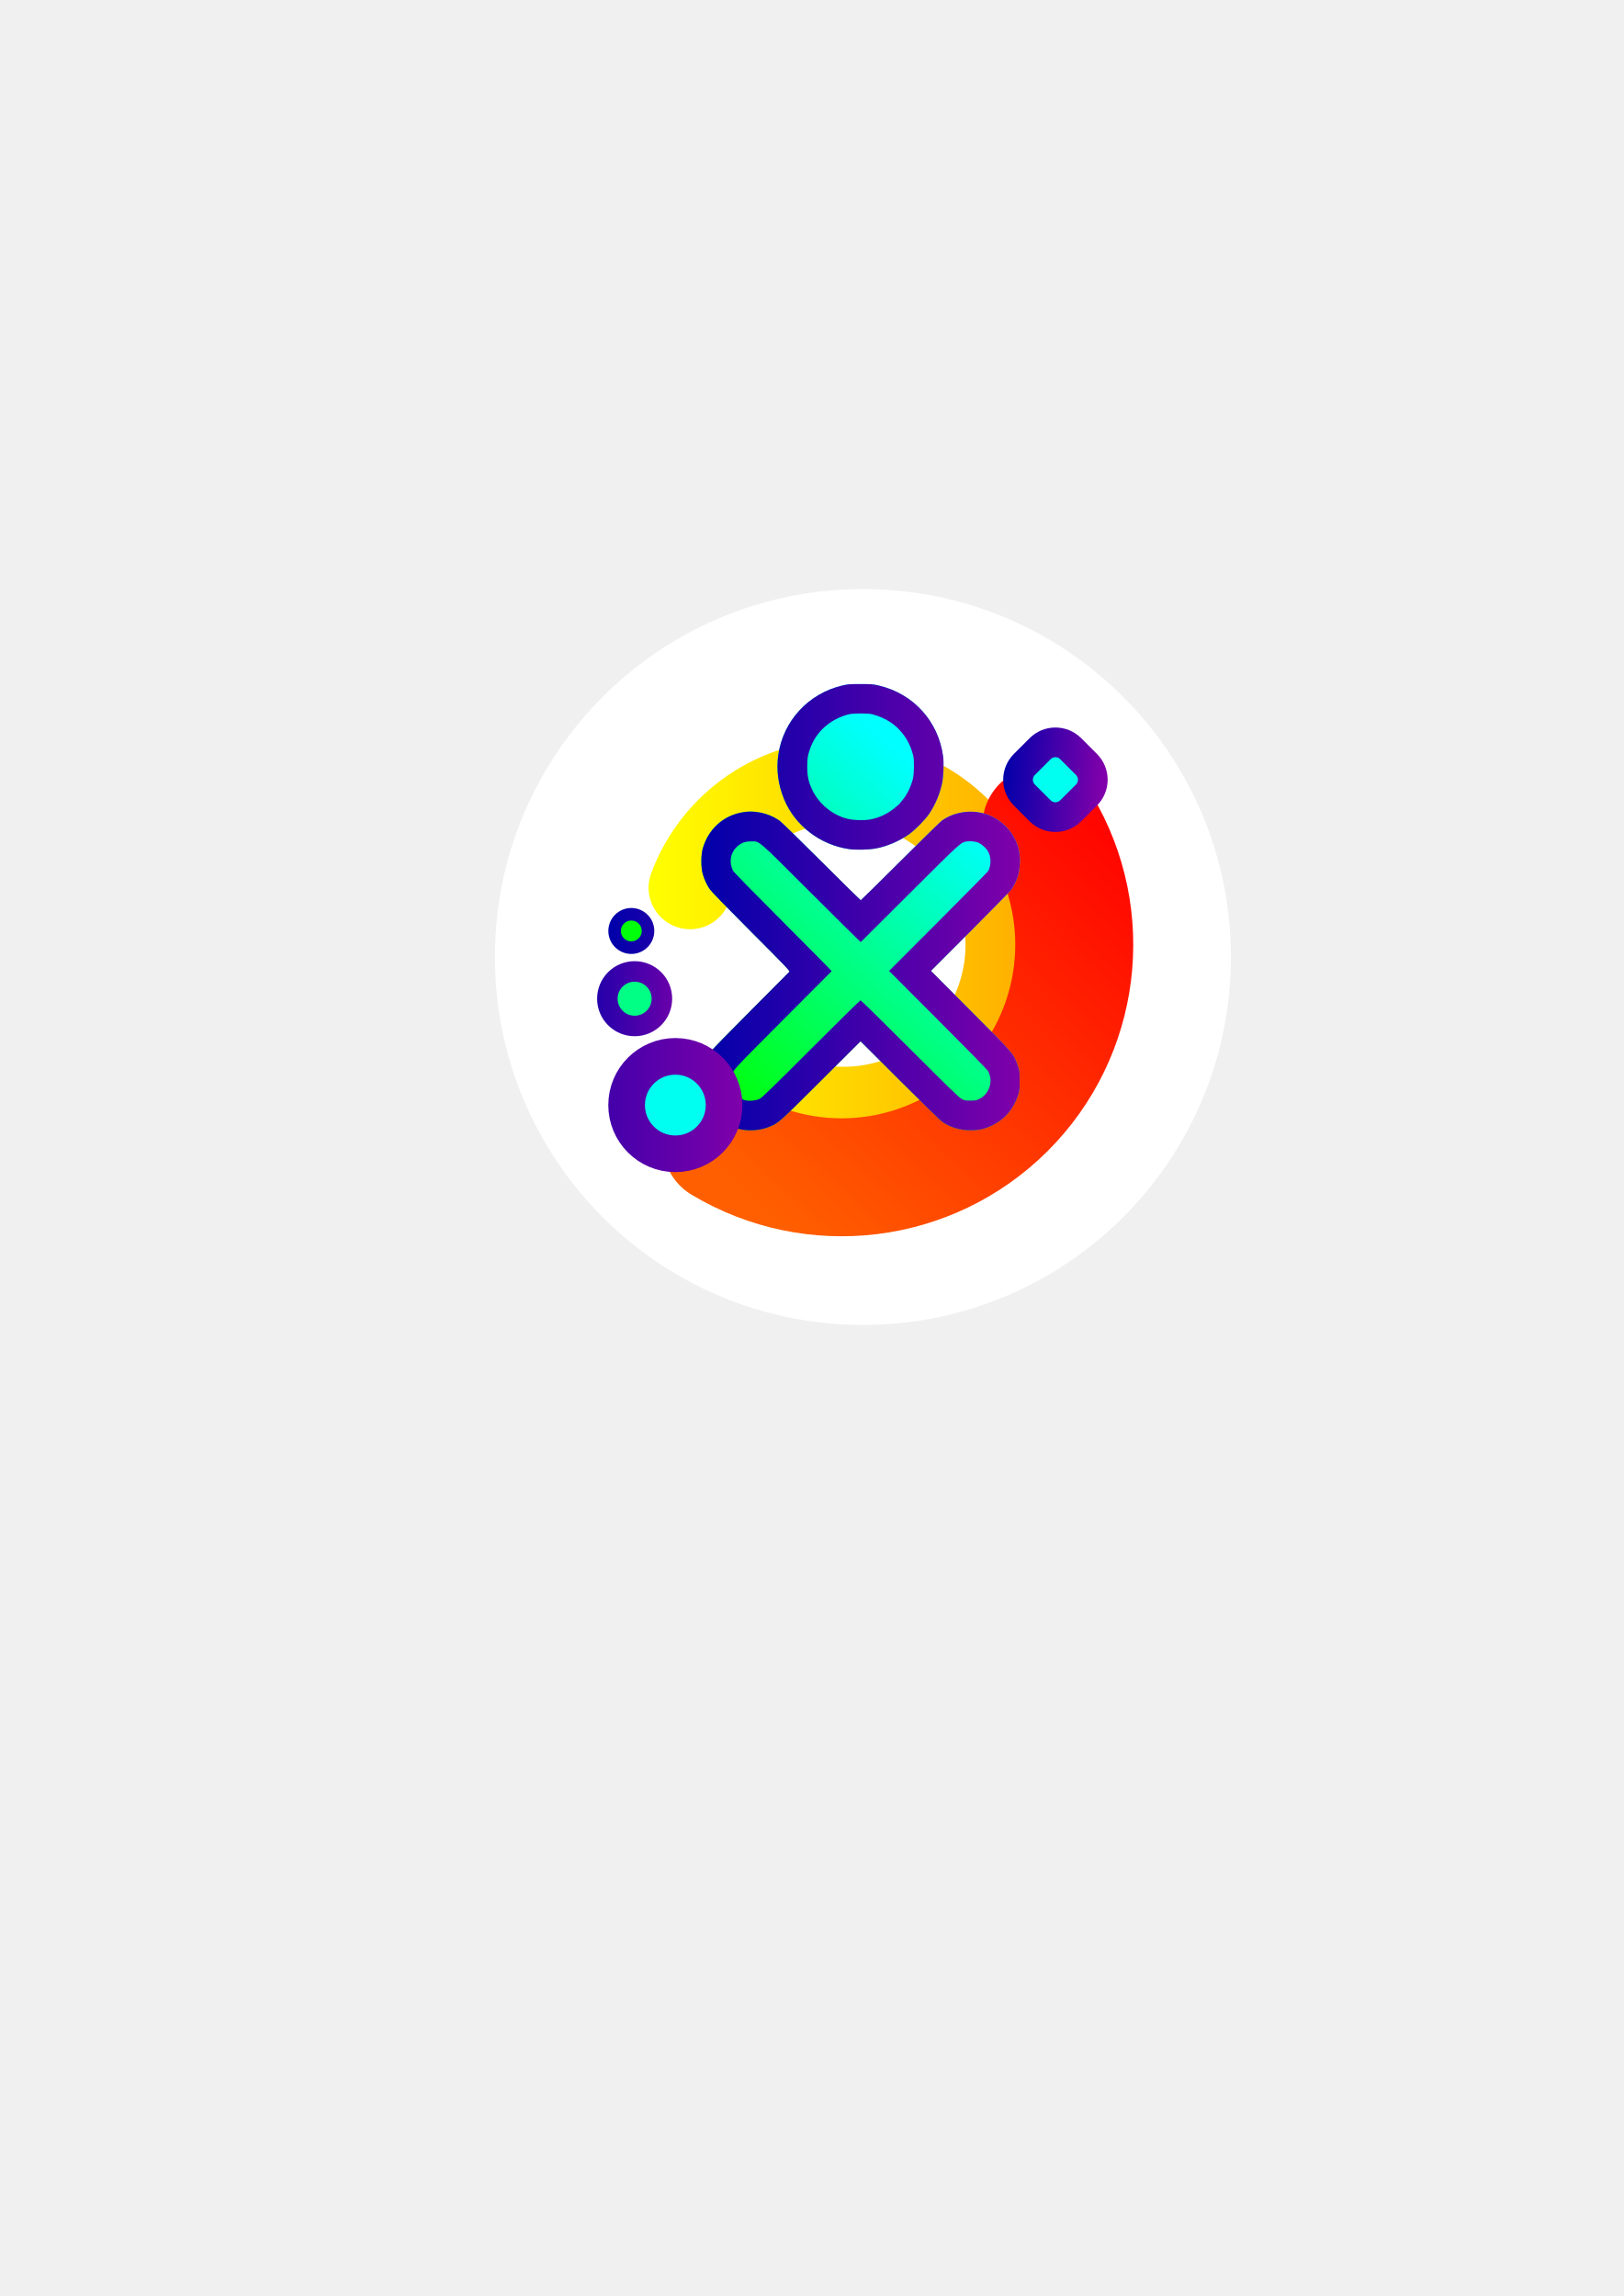
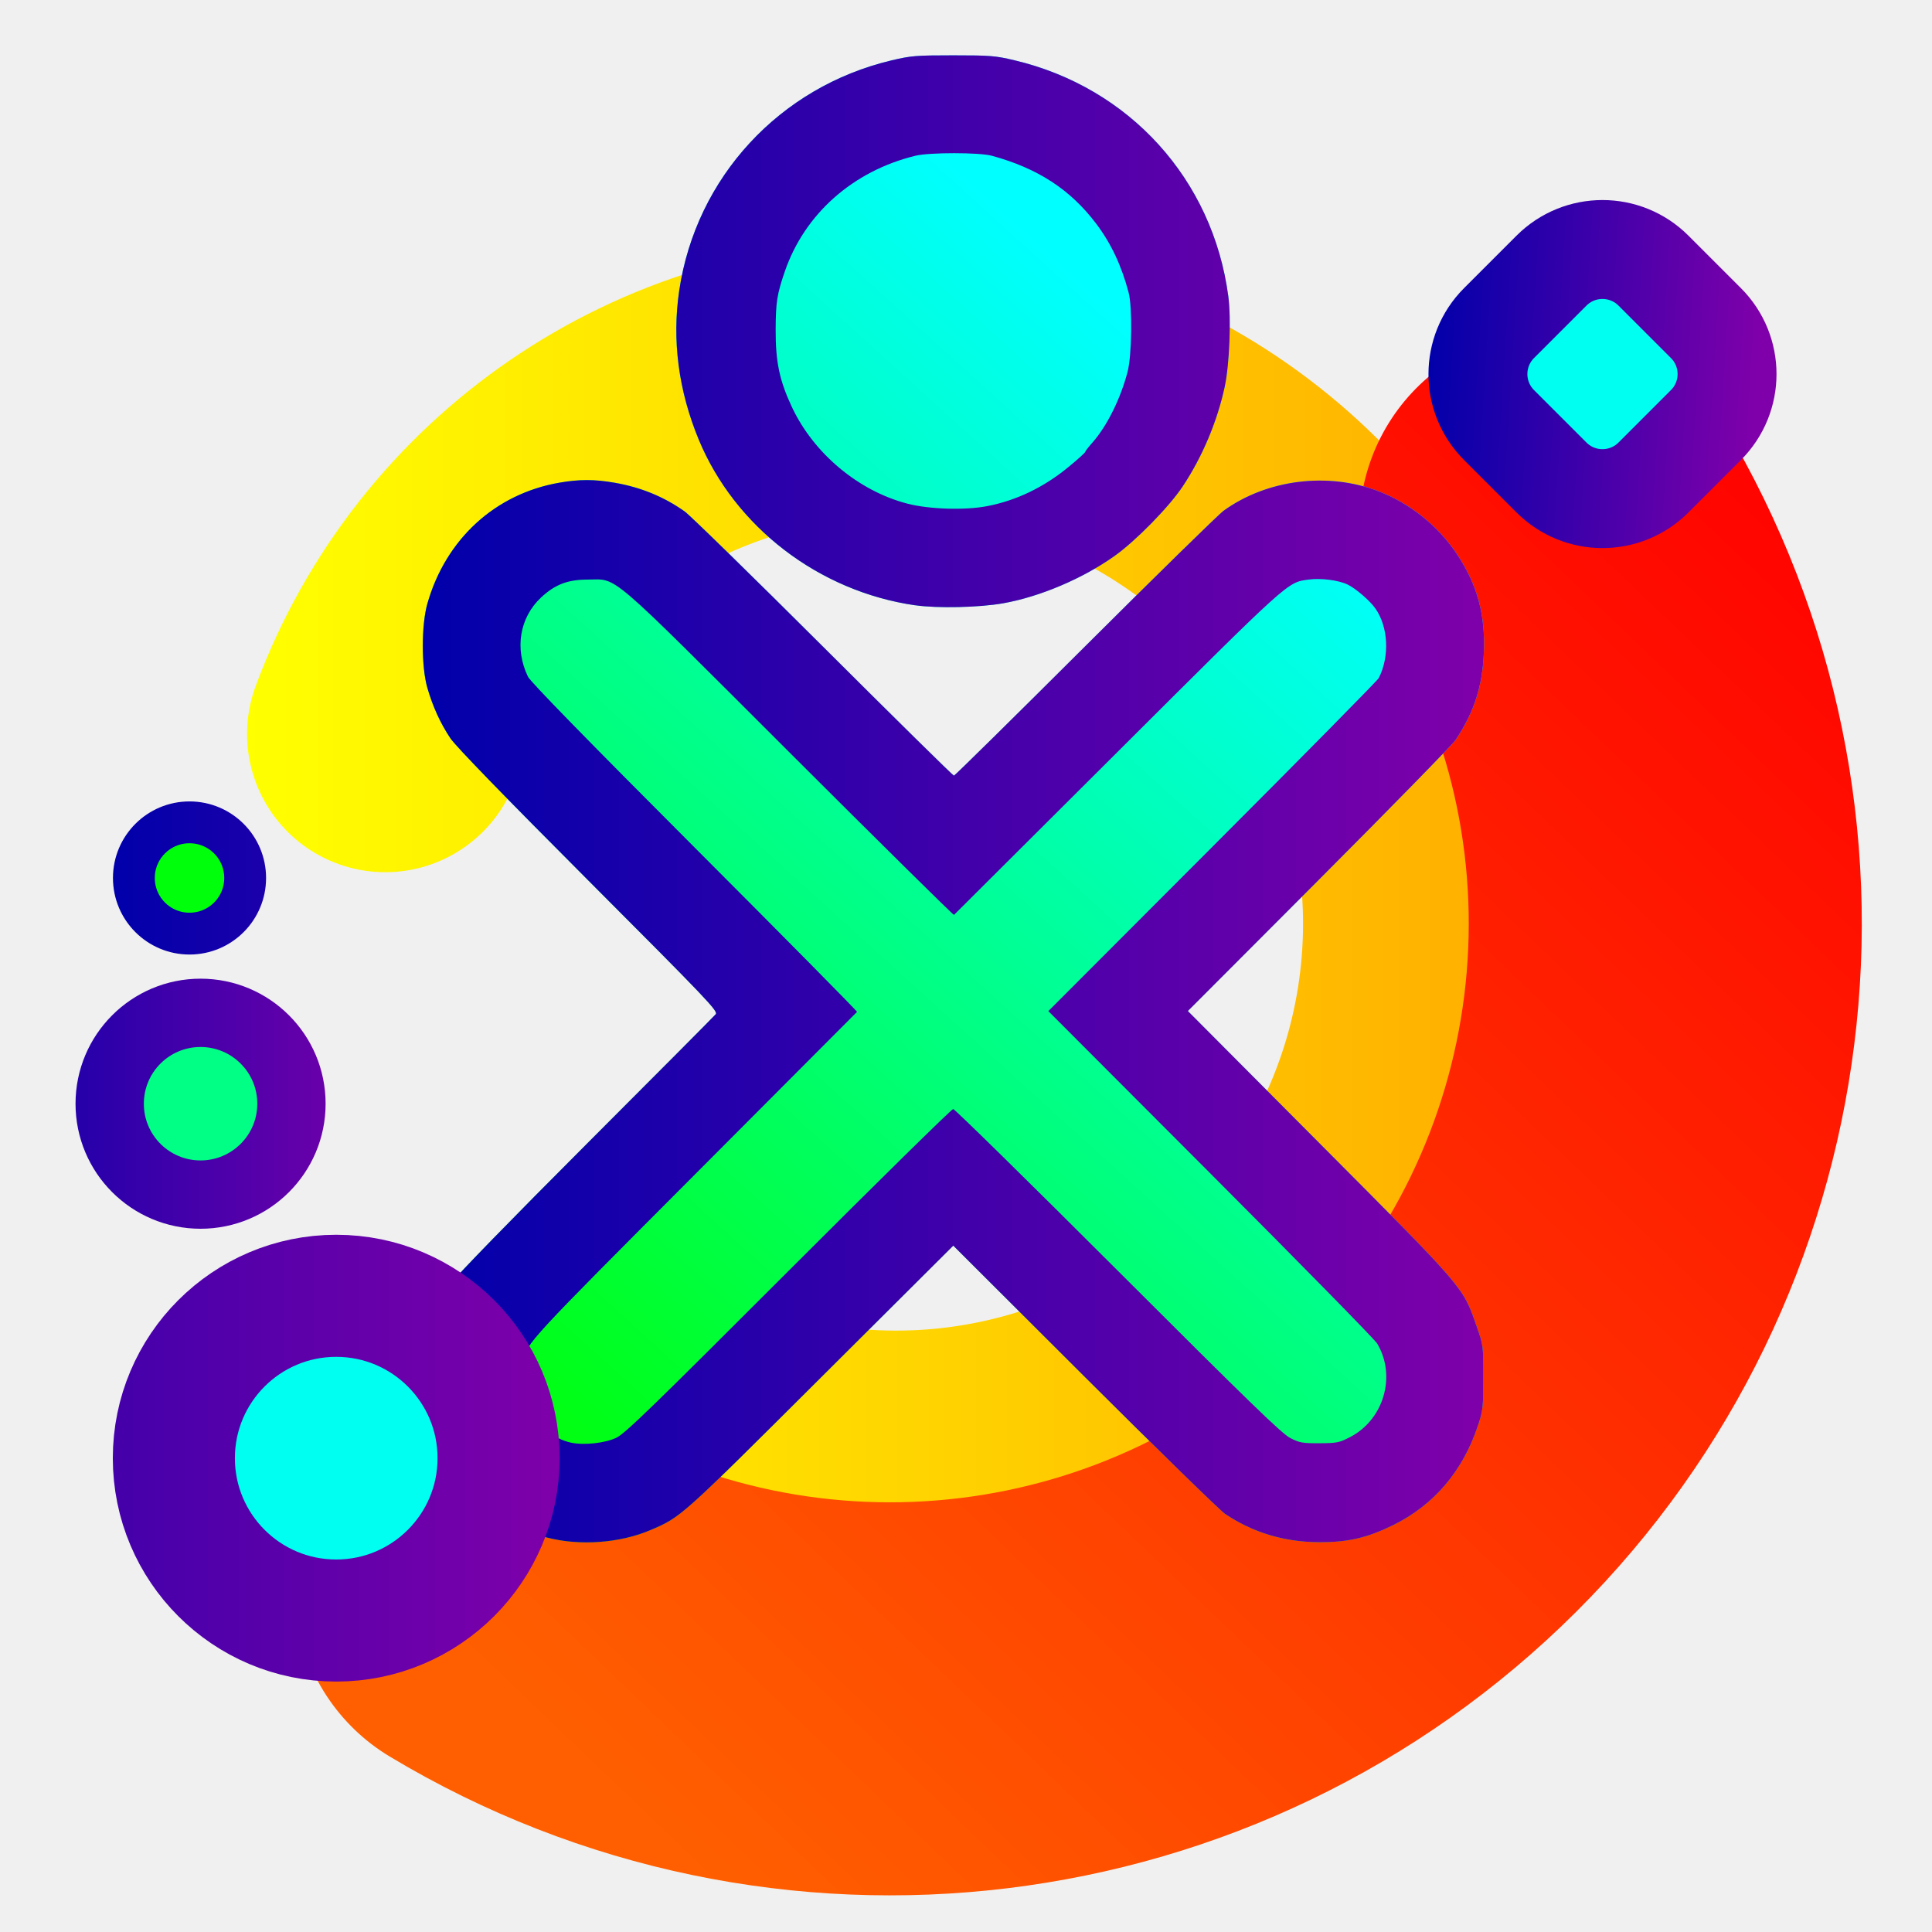
- <svg xmlns="http://www.w3.org/2000/svg" xmlns:xlink="http://www.w3.org/1999/xlink" id="svg8" version="1.1" viewBox="0 0 210 297" height="297mm" width="210mm">
+ <svg xmlns="http://www.w3.org/2000/svg" xmlns:xlink="http://www.w3.org/1999/xlink" width="75mm" height="75mm" viewBox="0 0 75 75" version="1.1" id="svg8">
  <defs id="defs2">
    <linearGradient id="linearGradient935">
-       <stop id="stop931" offset="0" style="stop-color:#ffff00;stop-opacity:1;" />
-       <stop id="stop933" offset="1" style="stop-color:#ffaa00;stop-opacity:1" />
+       <stop style="stop-color:#ffff00;stop-opacity:1;" offset="0" id="stop931" />
+       <stop style="stop-color:#ffaa00;stop-opacity:1" offset="1" id="stop933" />
    </linearGradient>
    <linearGradient id="linearGradient927">
-       <stop id="stop923" offset="0" style="stop-color:#ff5f00;stop-opacity:1;" />
-       <stop id="stop925" offset="1" style="stop-color:#ff0000;stop-opacity:1" />
+       <stop style="stop-color:#ff5f00;stop-opacity:1;" offset="0" id="stop923" />
+       <stop style="stop-color:#ff0000;stop-opacity:1" offset="1" id="stop925" />
    </linearGradient>
    <linearGradient id="linearGradient867">
-       <stop id="stop863" offset="0" style="stop-color:#00ff00;stop-opacity:1" />
-       <stop id="stop865" offset="1" style="stop-color:#00ffff;stop-opacity:1" />
+       <stop style="stop-color:#00ff00;stop-opacity:1" offset="0" id="stop863" />
+       <stop style="stop-color:#00ffff;stop-opacity:1" offset="1" id="stop865" />
    </linearGradient>
    <linearGradient id="linearGradient859">
-       <stop id="stop855" offset="0" style="stop-color:#0000aa;stop-opacity:1;" />
-       <stop id="stop857" offset="1" style="stop-color:#7f00aa;stop-opacity:1" />
+       <stop style="stop-color:#0000aa;stop-opacity:1;" offset="0" id="stop855" />
+       <stop style="stop-color:#7f00aa;stop-opacity:1" offset="1" id="stop857" />
    </linearGradient>
-     <linearGradient gradientTransform="matrix(0.5370517,0,0,0.5370517,51.79869,57.49653)" gradientUnits="userSpaceOnUse" y2="111.454" x2="149.154" y1="111.454" x1="72.416" id="linearGradient861" xlink:href="#linearGradient859" />
-     <linearGradient gradientTransform="matrix(0.5370517,0,0,0.5370517,51.79869,57.49653)" gradientUnits="userSpaceOnUse" y2="95.807" x2="144.113" y1="164.854" x1="81.448" id="linearGradient869" xlink:href="#linearGradient867" />
-     <linearGradient gradientTransform="matrix(0.5370517,0,0,0.5370517,51.79869,57.49653)" gradientUnits="userSpaceOnUse" y2="80.749" x2="168.881" y1="175.639" x1="78.07" id="linearGradient929" xlink:href="#linearGradient927" />
-     <linearGradient gradientTransform="matrix(0.5370517,0,0,0.5370517,51.79869,57.49653)" gradientUnits="userSpaceOnUse" y2="120.476" x2="156.045" y1="120.476" x1="59.743" id="linearGradient937" xlink:href="#linearGradient935" />
-     <linearGradient gradientTransform="matrix(0.5872413,0,0,0.5872413,47.29117,49.81638)" gradientUnits="userSpaceOnUse" y2="158.592" x2="82.974" y1="158.592" x1="19.527" id="linearGradient988" xlink:href="#linearGradient859" />
-     <linearGradient gradientTransform="matrix(0.5872413,0,0,0.5872413,47.29117,49.81638)" gradientUnits="userSpaceOnUse" y2="135.159" x2="73.049" y1="135.159" x1="41.834" id="linearGradient996" xlink:href="#linearGradient859" />
-     <linearGradient gradientTransform="matrix(0.5872413,0,0,0.5872413,46.52494,50.88121)" gradientUnits="userSpaceOnUse" y2="118.424" x2="102.303" y1="118.424" x1="54.754" id="linearGradient1004" xlink:href="#linearGradient859" />
-     <linearGradient gradientTransform="matrix(0.5370517,0,0,0.5370517,77.28339,4.02898)" gradientUnits="userSpaceOnUse" y2="-62.319" x2="176.514" y1="-46.403" x1="158.473" id="linearGradient1030" xlink:href="#linearGradient859" />
+     <linearGradient xlink:href="#linearGradient859" id="linearGradient861" x1="72.416" y1="111.454" x2="149.154" y2="111.454" gradientUnits="userSpaceOnUse" gradientTransform="matrix(0.5370517,0,0,0.5370517,-22.49464,-28.84519)" />
+     <linearGradient xlink:href="#linearGradient867" id="linearGradient869" x1="81.448" y1="164.854" x2="144.113" y2="95.807" gradientUnits="userSpaceOnUse" gradientTransform="matrix(0.5370517,0,0,0.5370517,-22.49464,-28.84519)" />
+     <linearGradient xlink:href="#linearGradient927" id="linearGradient929" x1="78.07" y1="175.639" x2="168.881" y2="80.749" gradientUnits="userSpaceOnUse" gradientTransform="matrix(0.5370517,0,0,0.5370517,-22.49464,-28.84519)" />
+     <linearGradient xlink:href="#linearGradient935" id="linearGradient937" x1="59.743" y1="120.476" x2="156.045" y2="120.476" gradientUnits="userSpaceOnUse" gradientTransform="matrix(0.5370517,0,0,0.5370517,-22.49464,-28.84519)" />
+     <linearGradient xlink:href="#linearGradient859" id="linearGradient988" x1="19.527" y1="158.592" x2="82.974" y2="158.592" gradientUnits="userSpaceOnUse" gradientTransform="matrix(0.5872413,0,0,0.5872413,-27.00217,-36.52534)" />
+     <linearGradient xlink:href="#linearGradient859" id="linearGradient996" x1="41.834" y1="135.159" x2="73.049" y2="135.159" gradientUnits="userSpaceOnUse" gradientTransform="matrix(0.5872413,0,0,0.5872413,-27.00217,-36.52534)" />
+     <linearGradient xlink:href="#linearGradient859" id="linearGradient1004" x1="54.754" y1="118.424" x2="102.303" y2="118.424" gradientUnits="userSpaceOnUse" gradientTransform="matrix(0.5872413,0,0,0.5872413,-27.7684,-35.46051)" />
+     <linearGradient xlink:href="#linearGradient859" id="linearGradient1030" x1="158.473" y1="-46.403" x2="176.514" y2="-62.319" gradientUnits="userSpaceOnUse" gradientTransform="matrix(0.5370517,0,0,0.5370517,-36.30274,-4.490515)" />
  </defs>
  <g id="layer1">
    <g id="g849">
-       <circle r="47.595" cy="123.794" cx="111.605" id="path1060" style="fill:#ffffff;fill-opacity:1;stroke:none;stroke-width:0.863;stroke-linecap:round;stroke-miterlimit:4;stroke-dasharray:none;stroke-opacity:1" />
-       <path d="m 89.249,114.836 a 21.158,21.158 0 0 1 20.14,-13.789 21.158,21.158 0 0 1 19.733,14.366 21.158,21.158 0 0 1 -6.935,23.402 21.158,21.158 0 0 1 -24.374,1.295" id="path878" style="fill:none;fill-opacity:1;stroke:url(#linearGradient937);stroke-width:10.73;stroke-linecap:round;stroke-miterlimit:4;stroke-dasharray:none;stroke-opacity:1" />
-       <path style="fill:none;fill-opacity:1;stroke:url(#linearGradient929);stroke-width:15.258;stroke-linecap:round;stroke-miterlimit:4;stroke-dasharray:none;stroke-opacity:1" id="path878-0" d="m 134.688,106.784 a 30.088,30.088 0 0 1 -4.596,36.726 30.088,30.088 0 0 1 -36.74,4.48" />
-       <path id="path853" d="m 95.541,146.031 c -0.827,-0.215 -1.362,-0.452 -2.027,-0.897 -1.882,-1.261 -2.947,-3.409 -2.813,-5.674 0.073,-1.232 0.419,-2.249 1.138,-3.34 0.152,-0.231 2.365,-2.503 5.2,-5.34 2.714,-2.716 4.982,-4.996 5.04,-5.068 0.096,-0.12 -0.316,-0.552 -4.944,-5.189 -3.299,-3.306 -5.156,-5.22 -5.358,-5.524 -0.389,-0.584 -0.684,-1.231 -0.895,-1.963 -0.234,-0.814 -0.233,-2.432 0.002,-3.259 0.711,-2.502 2.63,-4.263 5.12,-4.697 0.783,-0.137 1.366,-0.136 2.157,0.002 1.021,0.178 1.912,0.545 2.718,1.118 0.201,0.143 2.62,2.508 5.376,5.256 2.755,2.748 5.037,4.996 5.07,4.996 0.033,0 2.321,-2.255 5.084,-5.011 2.763,-2.756 5.187,-5.129 5.385,-5.273 1.679,-1.215 4.054,-1.514 6.014,-0.757 1.229,0.475 2.316,1.347 3.045,2.442 0.794,1.194 1.107,2.346 1.043,3.842 -0.056,1.297 -0.381,2.298 -1.095,3.369 -0.121,0.181 -2.509,2.623 -5.307,5.427 l -5.088,5.098 5.116,5.138 c 5.684,5.708 5.554,5.556 6.092,7.093 0.263,0.749 0.263,0.753 0.262,1.993 -0.001,1.166 -0.014,1.282 -0.207,1.864 -0.587,1.773 -1.711,3.092 -3.298,3.871 -1,0.491 -1.734,0.662 -2.847,0.661 -1.355,-5.4e-4 -2.585,-0.369 -3.673,-1.099 -0.194,-0.13 -2.648,-2.527 -5.452,-5.325 l -5.099,-5.088 -5.173,5.154 c -5.437,5.418 -5.391,5.376 -6.575,5.884 -1.184,0.508 -2.749,0.623 -4.008,0.296 z m 14.283,-36.192 c -3.737,-0.538 -7.001,-3.038 -8.408,-6.44 -0.784,-1.897 -1.04,-3.857 -0.754,-5.784 0.651,-4.384 3.896,-7.899 8.242,-8.931 0.756,-0.179 0.944,-0.195 2.393,-0.195 1.444,0 1.638,0.016 2.383,0.193 4.466,1.06 7.698,4.63 8.297,9.162 0.116,0.876 0.045,2.652 -0.139,3.509 -0.291,1.352 -0.87,2.726 -1.634,3.874 -0.527,0.792 -1.814,2.106 -2.638,2.693 -1.235,0.88 -2.901,1.588 -4.332,1.841 -0.928,0.164 -2.547,0.201 -3.411,0.076 z" style="fill:url(#linearGradient869);fill-opacity:1;stroke-width:0.073" />
-       <path id="path851" d="m 95.541,146.031 c -0.827,-0.215 -1.362,-0.452 -2.027,-0.897 -1.882,-1.261 -2.947,-3.409 -2.813,-5.674 0.073,-1.232 0.419,-2.249 1.138,-3.34 0.152,-0.231 2.365,-2.503 5.2,-5.34 2.714,-2.716 4.982,-4.996 5.04,-5.068 0.096,-0.12 -0.316,-0.552 -4.944,-5.189 -3.299,-3.306 -5.156,-5.22 -5.358,-5.524 -0.389,-0.584 -0.684,-1.231 -0.895,-1.963 -0.234,-0.814 -0.233,-2.432 0.002,-3.259 0.711,-2.502 2.63,-4.263 5.12,-4.697 0.783,-0.137 1.366,-0.136 2.157,0.002 1.021,0.178 1.912,0.545 2.718,1.118 0.201,0.143 2.62,2.508 5.376,5.256 2.755,2.748 5.037,4.996 5.07,4.996 0.033,0 2.321,-2.255 5.084,-5.011 2.763,-2.756 5.187,-5.129 5.385,-5.273 1.679,-1.215 4.054,-1.514 6.014,-0.757 1.229,0.475 2.316,1.347 3.045,2.442 0.794,1.194 1.107,2.346 1.043,3.842 -0.056,1.297 -0.381,2.298 -1.095,3.369 -0.121,0.181 -2.509,2.623 -5.307,5.427 l -5.088,5.098 5.116,5.138 c 5.684,5.708 5.554,5.556 6.092,7.093 0.263,0.749 0.263,0.753 0.262,1.993 -0.001,1.166 -0.014,1.282 -0.207,1.864 -0.587,1.773 -1.711,3.092 -3.298,3.871 -1,0.491 -1.734,0.662 -2.847,0.661 -1.355,-5.4e-4 -2.585,-0.369 -3.673,-1.099 -0.194,-0.13 -2.648,-2.527 -5.452,-5.325 l -5.099,-5.088 -5.173,5.154 c -5.437,5.418 -5.391,5.376 -6.575,5.884 -1.184,0.508 -2.749,0.623 -4.008,0.296 z m 2.685,-3.879 c 0.338,-0.166 1.422,-1.216 6.682,-6.478 3.453,-3.454 6.328,-6.281 6.388,-6.281 0.061,0 2.94,2.828 6.398,6.284 5.126,5.123 6.362,6.322 6.69,6.489 0.363,0.185 0.473,0.204 1.133,0.201 0.673,-0.003 0.767,-0.022 1.18,-0.234 1.316,-0.676 1.811,-2.378 1.058,-3.637 -0.096,-0.161 -3.008,-3.13 -6.47,-6.598 l -6.294,-6.306 6.37,-6.38 c 3.504,-3.509 6.409,-6.455 6.456,-6.548 0.43,-0.843 0.371,-1.997 -0.137,-2.711 -0.217,-0.305 -0.765,-0.775 -1.075,-0.922 -0.355,-0.169 -1.039,-0.256 -1.506,-0.192 -0.839,0.114 -0.693,-0.017 -7.426,6.696 -3.469,3.459 -6.325,6.305 -6.345,6.323 -0.02,0.018 -2.89,-2.816 -6.377,-6.299 -7.188,-7.178 -6.655,-6.721 -7.841,-6.719 -0.779,10e-4 -1.273,0.191 -1.814,0.698 -0.833,0.78 -1.032,1.989 -0.505,3.075 0.094,0.193 2.285,2.438 6.474,6.633 3.482,3.487 6.317,6.356 6.299,6.376 -0.018,0.02 -2.865,2.875 -6.326,6.345 -6.424,6.441 -6.44,6.458 -6.678,7.228 -0.385,1.251 0.581,2.858 1.894,3.148 0.504,0.111 1.336,0.021 1.771,-0.191 z m 11.598,-32.313 c -3.737,-0.538 -7.001,-3.038 -8.408,-6.44 -0.784,-1.897 -1.04,-3.857 -0.754,-5.784 0.651,-4.384 3.896,-7.899 8.242,-8.931 0.756,-0.179 0.944,-0.195 2.393,-0.195 1.444,0 1.638,0.016 2.383,0.193 4.466,1.06 7.698,4.63 8.297,9.162 0.116,0.876 0.045,2.652 -0.139,3.509 -0.291,1.352 -0.87,2.726 -1.634,3.874 -0.527,0.792 -1.814,2.106 -2.638,2.693 -1.235,0.88 -2.901,1.588 -4.332,1.841 -0.928,0.164 -2.547,0.201 -3.411,0.076 z m 2.789,-3.849 c 1.126,-0.216 2.192,-0.726 3.137,-1.502 0.366,-0.3 0.666,-0.569 0.667,-0.597 10e-4,-0.028 0.125,-0.19 0.276,-0.359 0.569,-0.639 1.101,-1.71 1.375,-2.763 0.166,-0.639 0.189,-2.506 0.039,-3.071 -0.281,-1.059 -0.683,-1.91 -1.262,-2.677 -1.001,-1.324 -2.266,-2.148 -4.048,-2.634 -0.485,-0.132 -2.418,-0.133 -2.961,-0.001 -2.427,0.589 -4.315,2.264 -5.081,4.508 -0.298,0.874 -0.345,1.175 -0.35,2.23 -0.006,1.264 0.148,1.995 0.638,3.034 0.846,1.792 2.581,3.241 4.471,3.733 0.848,0.221 2.234,0.265 3.1,0.099 z" style="fill:url(#linearGradient861);fill-opacity:1;stroke-width:0.073" />
-       <rect transform="rotate(45)" ry="2.799" y="-29.439" x="163.603" height="8.478" width="8.478" id="rect921" style="fill:#00fff0;fill-opacity:1;stroke:url(#linearGradient1030);stroke-width:3.84;stroke-linecap:round;stroke-miterlimit:4;stroke-dasharray:none;stroke-opacity:1" />
-       <circle r="6.303" cy="142.948" cx="87.345" id="path939" style="fill:#00fff0;fill-opacity:1;stroke:url(#linearGradient988);stroke-width:4.739;stroke-linecap:round;stroke-miterlimit:4;stroke-dasharray:none;stroke-opacity:1" />
-       <circle style="fill:#00ff84;fill-opacity:1;stroke:url(#linearGradient996);stroke-width:2.652;stroke-linecap:round;stroke-miterlimit:4;stroke-dasharray:none;stroke-opacity:1" id="path939-5" cx="82.08" cy="129.187" r="3.528" />
-       <circle r="2.16" cy="120.425" cx="81.651" id="path939-5-9" style="fill:#00ff0a;fill-opacity:1;stroke:url(#linearGradient1004);stroke-width:1.624;stroke-linecap:round;stroke-miterlimit:4;stroke-dasharray:none;stroke-opacity:1" />
+       <path style="fill:none;fill-opacity:1;stroke:url(#linearGradient937);stroke-width:10.73;stroke-linecap:round;stroke-miterlimit:4;stroke-dasharray:none;stroke-opacity:1" id="path878" d="M 14.956,28.494 A 21.158,21.158 0 0 1 35.096,14.705 21.158,21.158 0 0 1 54.829,29.071 21.158,21.158 0 0 1 47.894,52.473 21.158,21.158 0 0 1 23.52,53.768" />
+       <path d="M 60.395,20.443 A 30.088,30.088 0 0 1 55.799,57.169 30.088,30.088 0 0 1 19.058,61.649" id="path878-0" style="fill:none;fill-opacity:1;stroke:url(#linearGradient929);stroke-width:15.258;stroke-linecap:round;stroke-miterlimit:4;stroke-dasharray:none;stroke-opacity:1" />
+       <path style="fill:url(#linearGradient869);fill-opacity:1;stroke-width:0.073" d="m 21.247,59.69 c -0.827,-0.215 -1.362,-0.452 -2.027,-0.897 -1.882,-1.261 -2.947,-3.409 -2.813,-5.674 0.073,-1.232 0.419,-2.249 1.138,-3.34 0.152,-0.231 2.365,-2.503 5.2,-5.34 2.714,-2.716 4.982,-4.996 5.04,-5.068 0.096,-0.12 -0.316,-0.552 -4.944,-5.189 -3.299,-3.306 -5.156,-5.22 -5.358,-5.524 -0.389,-0.584 -0.684,-1.231 -0.895,-1.963 -0.234,-0.814 -0.233,-2.432 0.002,-3.259 0.711,-2.502 2.63,-4.263 5.12,-4.697 0.783,-0.137 1.366,-0.136 2.157,0.002 1.021,0.178 1.912,0.545 2.718,1.118 0.201,0.143 2.62,2.508 5.376,5.256 2.755,2.748 5.037,4.996 5.07,4.996 0.033,0 2.321,-2.255 5.084,-5.011 2.763,-2.756 5.187,-5.129 5.385,-5.273 1.679,-1.215 4.054,-1.514 6.014,-0.757 1.229,0.475 2.316,1.347 3.045,2.442 0.794,1.194 1.107,2.346 1.043,3.842 -0.056,1.297 -0.381,2.298 -1.095,3.369 -0.121,0.181 -2.509,2.623 -5.307,5.427 l -5.088,5.098 5.116,5.138 c 5.684,5.708 5.554,5.556 6.092,7.093 0.263,0.749 0.263,0.753 0.262,1.993 -10e-4,1.166 -0.014,1.282 -0.207,1.864 -0.587,1.773 -1.711,3.092 -3.298,3.871 -1,0.491 -1.734,0.662 -2.847,0.661 -1.355,-5.4e-4 -2.585,-0.369 -3.673,-1.099 -0.194,-0.13 -2.648,-2.527 -5.452,-5.325 l -5.099,-5.088 -5.173,5.154 c -5.437,5.418 -5.391,5.376 -6.575,5.884 -1.184,0.508 -2.749,0.623 -4.008,0.296 z m 14.283,-36.192 c -3.737,-0.538 -7.001,-3.038 -8.408,-6.44 -0.784,-1.897 -1.04,-3.857 -0.754,-5.784 0.651,-4.384 3.896,-7.899 8.242,-8.931 0.756,-0.179 0.944,-0.195 2.393,-0.195 1.444,0 1.638,0.016 2.383,0.193 4.466,1.06 7.698,4.63 8.297,9.162 0.116,0.876 0.045,2.652 -0.139,3.509 -0.291,1.352 -0.87,2.726 -1.634,3.874 -0.527,0.792 -1.814,2.106 -2.638,2.693 -1.235,0.88 -2.901,1.588 -4.332,1.841 -0.928,0.164 -2.547,0.201 -3.411,0.076 z" id="path853" />
+       <path style="fill:url(#linearGradient861);fill-opacity:1;stroke-width:0.073" d="m 21.247,59.69 c -0.827,-0.215 -1.362,-0.452 -2.027,-0.897 -1.882,-1.261 -2.947,-3.409 -2.813,-5.674 0.073,-1.232 0.419,-2.249 1.138,-3.34 0.152,-0.231 2.365,-2.503 5.2,-5.34 2.714,-2.716 4.982,-4.996 5.04,-5.068 0.096,-0.12 -0.316,-0.552 -4.944,-5.189 -3.299,-3.306 -5.156,-5.22 -5.358,-5.524 -0.389,-0.584 -0.684,-1.231 -0.895,-1.963 -0.234,-0.814 -0.233,-2.432 0.002,-3.259 0.711,-2.502 2.63,-4.263 5.12,-4.697 0.783,-0.137 1.366,-0.136 2.157,0.002 1.021,0.178 1.912,0.545 2.718,1.118 0.201,0.143 2.62,2.508 5.376,5.256 2.755,2.748 5.037,4.996 5.07,4.996 0.033,0 2.321,-2.255 5.084,-5.011 2.763,-2.756 5.187,-5.129 5.385,-5.273 1.679,-1.215 4.054,-1.514 6.014,-0.757 1.229,0.475 2.316,1.347 3.045,2.442 0.794,1.194 1.107,2.346 1.043,3.842 -0.056,1.297 -0.381,2.298 -1.095,3.369 -0.121,0.181 -2.509,2.623 -5.307,5.427 l -5.088,5.098 5.116,5.138 c 5.684,5.708 5.554,5.556 6.092,7.093 0.263,0.749 0.263,0.753 0.262,1.993 -10e-4,1.166 -0.014,1.282 -0.207,1.864 -0.587,1.773 -1.711,3.092 -3.298,3.871 -1,0.491 -1.734,0.662 -2.847,0.661 -1.355,-5.4e-4 -2.585,-0.369 -3.673,-1.099 -0.194,-0.13 -2.648,-2.527 -5.452,-5.325 l -5.099,-5.088 -5.173,5.154 c -5.437,5.418 -5.391,5.376 -6.575,5.884 -1.184,0.508 -2.749,0.623 -4.008,0.296 z m 2.685,-3.879 c 0.338,-0.166 1.422,-1.216 6.682,-6.478 3.453,-3.454 6.328,-6.281 6.388,-6.281 0.061,0 2.94,2.828 6.398,6.284 5.126,5.123 6.362,6.322 6.69,6.489 0.363,0.185 0.473,0.204 1.133,0.201 0.673,-0.003 0.767,-0.022 1.18,-0.234 1.316,-0.676 1.811,-2.378 1.058,-3.637 -0.096,-0.161 -3.008,-3.13 -6.47,-6.598 l -6.294,-6.306 6.37,-6.38 c 3.504,-3.509 6.409,-6.455 6.456,-6.548 0.43,-0.843 0.371,-1.997 -0.137,-2.711 -0.217,-0.305 -0.765,-0.775 -1.075,-0.922 -0.355,-0.169 -1.039,-0.256 -1.506,-0.192 -0.839,0.114 -0.693,-0.017 -7.426,6.696 -3.469,3.459 -6.325,6.305 -6.345,6.323 -0.02,0.018 -2.89,-2.816 -6.377,-6.299 -7.188,-7.178 -6.655,-6.721 -7.841,-6.719 -0.779,0.001 -1.272,0.191 -1.814,0.698 -0.833,0.78 -1.032,1.989 -0.505,3.075 0.094,0.193 2.285,2.438 6.474,6.633 3.482,3.487 6.317,6.356 6.299,6.376 -0.018,0.02 -2.865,2.875 -6.326,6.345 -6.424,6.441 -6.44,6.458 -6.678,7.228 -0.385,1.251 0.581,2.858 1.894,3.148 0.504,0.111 1.336,0.021 1.771,-0.191 z m 11.598,-32.313 c -3.737,-0.538 -7.001,-3.038 -8.408,-6.44 -0.784,-1.897 -1.04,-3.857 -0.754,-5.784 0.651,-4.384 3.896,-7.899 8.242,-8.931 0.756,-0.179 0.944,-0.195 2.393,-0.195 1.444,0 1.638,0.016 2.383,0.193 4.466,1.06 7.698,4.63 8.297,9.162 0.116,0.876 0.045,2.652 -0.139,3.509 -0.291,1.352 -0.87,2.726 -1.634,3.874 -0.527,0.792 -1.814,2.106 -2.638,2.693 -1.235,0.88 -2.901,1.588 -4.332,1.841 -0.928,0.164 -2.547,0.201 -3.411,0.076 z m 2.789,-3.849 c 1.126,-0.216 2.192,-0.726 3.137,-1.502 0.366,-0.3 0.666,-0.569 0.667,-0.597 10e-4,-0.028 0.125,-0.19 0.276,-0.359 0.569,-0.639 1.101,-1.71 1.375,-2.763 0.166,-0.639 0.189,-2.506 0.039,-3.071 -0.281,-1.059 -0.683,-1.91 -1.262,-2.677 -1.001,-1.324 -2.266,-2.148 -4.048,-2.634 -0.485,-0.132 -2.418,-0.133 -2.961,-0.001 -2.427,0.589 -4.315,2.264 -5.081,4.508 -0.298,0.874 -0.345,1.175 -0.35,2.23 -0.006,1.264 0.148,1.995 0.638,3.034 0.846,1.792 2.581,3.241 4.471,3.733 0.848,0.221 2.234,0.265 3.1,0.099 z" id="path851" />
+       <rect style="fill:#00fff0;fill-opacity:1;stroke:url(#linearGradient1030);stroke-width:3.84;stroke-linecap:round;stroke-miterlimit:4;stroke-dasharray:none;stroke-opacity:1" id="rect921" width="8.478" height="8.478" x="50.017" y="-37.959" ry="2.799" transform="rotate(45)" />
+       <circle style="fill:#00fff0;fill-opacity:1;stroke:url(#linearGradient988);stroke-width:4.739;stroke-linecap:round;stroke-miterlimit:4;stroke-dasharray:none;stroke-opacity:1" id="path939" cx="13.052" cy="56.606" r="6.303" />
+       <circle r="3.528" cy="42.846" cx="7.786" id="path939-5" style="fill:#00ff84;fill-opacity:1;stroke:url(#linearGradient996);stroke-width:2.652;stroke-linecap:round;stroke-miterlimit:4;stroke-dasharray:none;stroke-opacity:1" />
+       <circle style="fill:#00ff0a;fill-opacity:1;stroke:url(#linearGradient1004);stroke-width:1.624;stroke-linecap:round;stroke-miterlimit:4;stroke-dasharray:none;stroke-opacity:1" id="path939-5-9" cx="7.357" cy="34.083" r="2.16" />
    </g>
  </g>
</svg>
